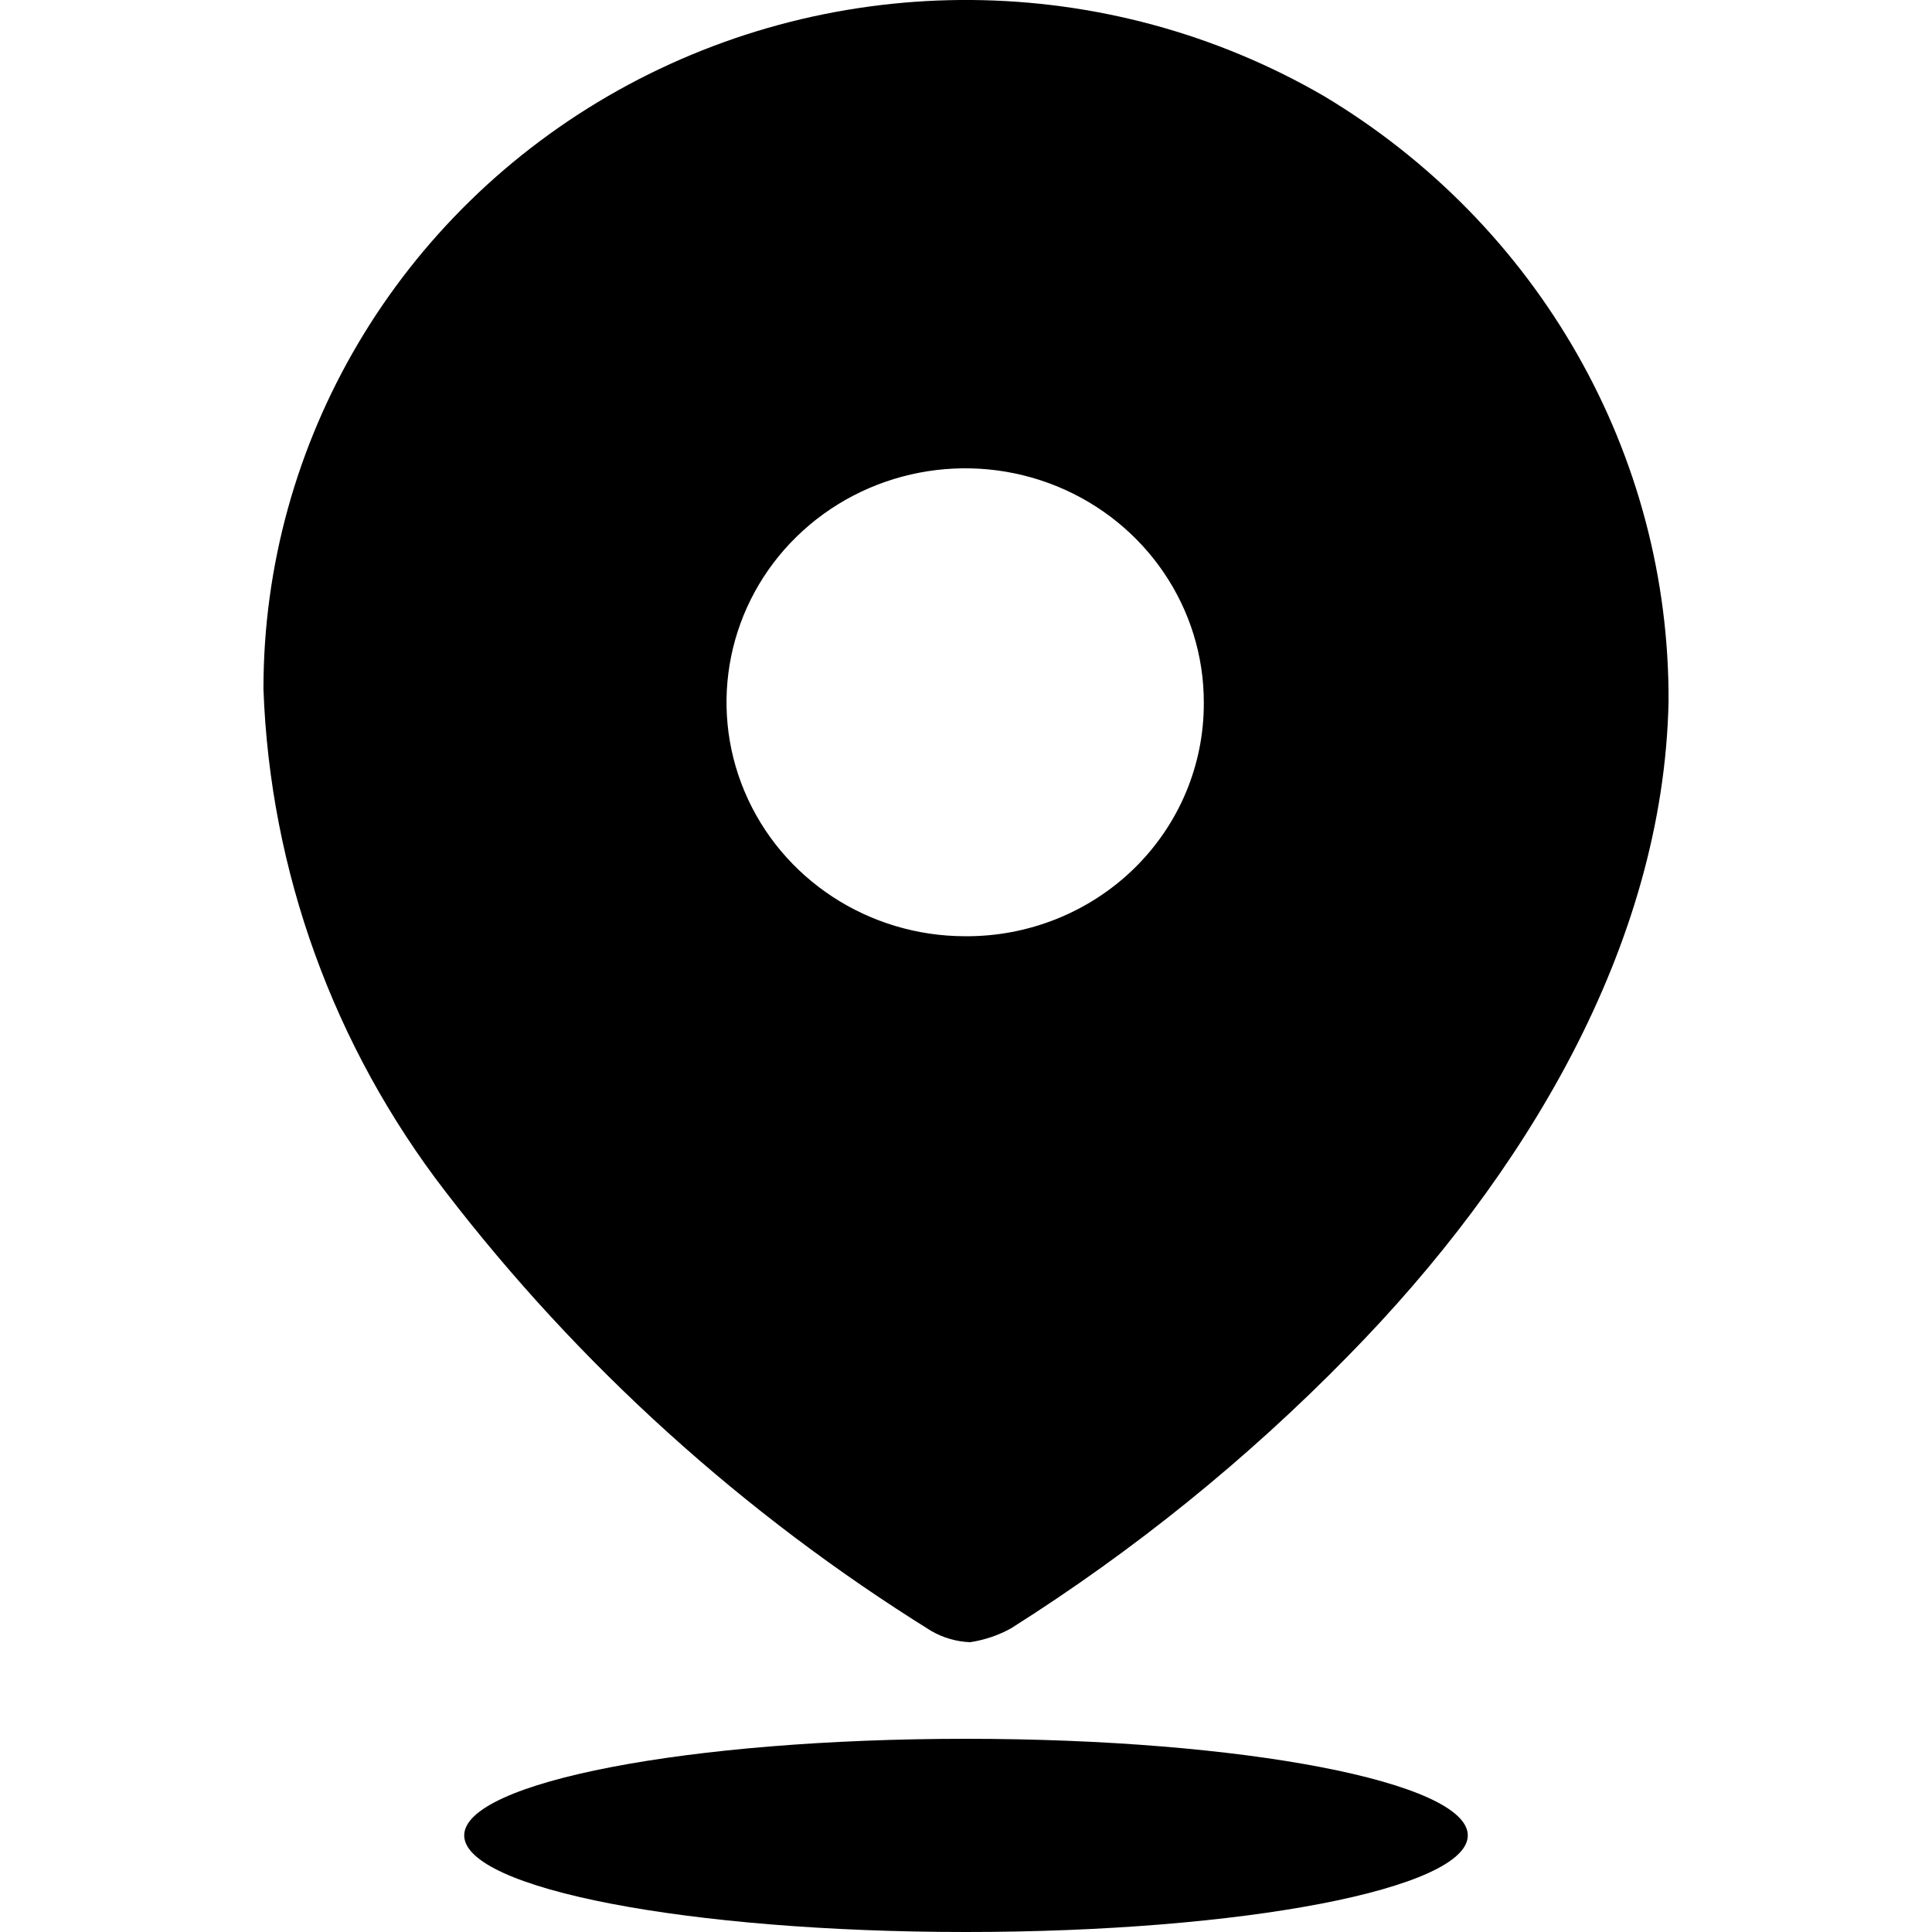
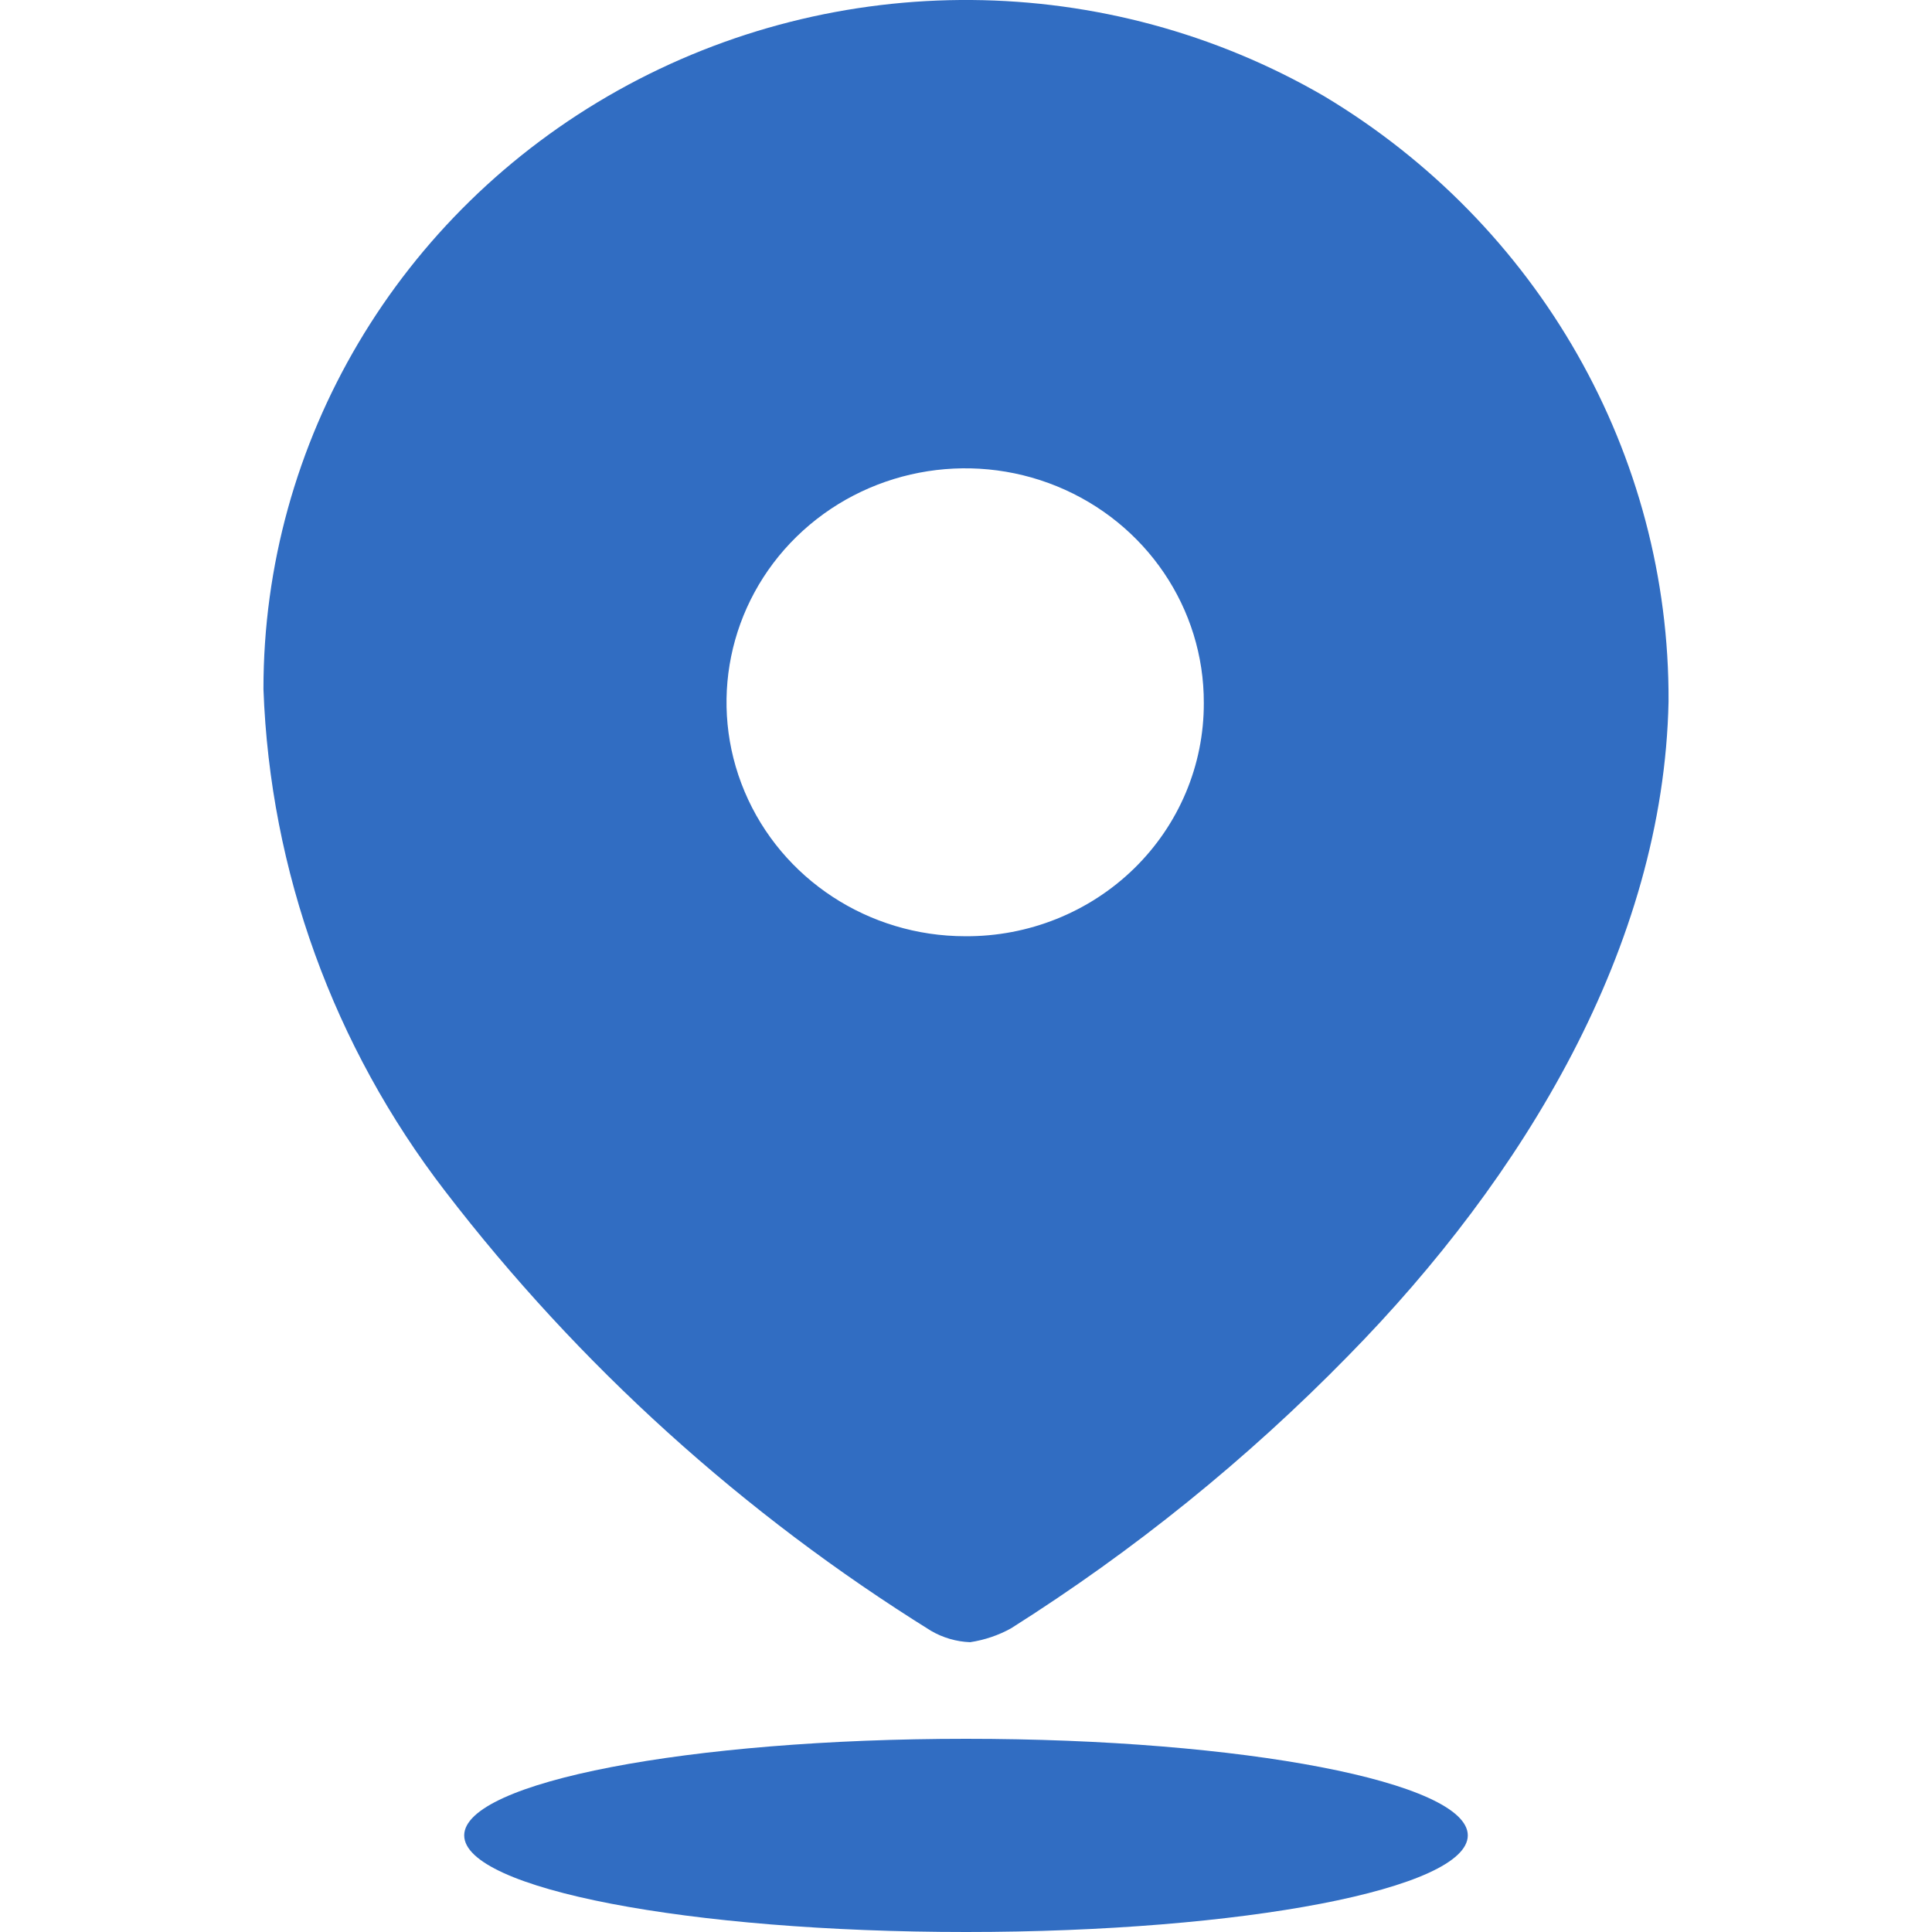
- <svg xmlns="http://www.w3.org/2000/svg" width="22" height="22" viewBox="0 0 22 22" fill="defaultColor">
+ <svg xmlns="http://www.w3.org/2000/svg" width="22" height="22" viewBox="0 0 22 22" fill="#316dc2">
  <path fill-rule="evenodd" clip-rule="evenodd" d="M7.036 1.03C9.533 -0.366 12.602 -0.342 15.076 1.094C17.525 2.56 19.014 5.175 19 7.988C18.943 10.782 17.347 13.409 15.351 15.44C14.2 16.617 12.912 17.658 11.513 18.542C11.369 18.622 11.211 18.675 11.047 18.7C10.89 18.694 10.736 18.649 10.601 18.57C8.466 17.242 6.592 15.547 5.071 13.567C3.798 11.915 3.075 9.918 3 7.848C2.998 5.029 4.539 2.427 7.036 1.03ZM8.479 9.014C8.899 10.011 9.891 10.661 10.991 10.661C11.711 10.666 12.404 10.388 12.914 9.89C13.425 9.391 13.71 8.713 13.708 8.006C13.712 6.928 13.052 5.954 12.037 5.538C11.022 5.123 9.852 5.349 9.072 6.11C8.293 6.871 8.059 8.018 8.479 9.014Z" />
  <path d="M16.714 20.9C16.714 21.508 14.156 22 11 22C7.844 22 5.286 21.508 5.286 20.9C5.286 20.293 7.844 19.8 11 19.8C14.156 19.8 16.714 20.293 16.714 20.9Z" />
</svg>
